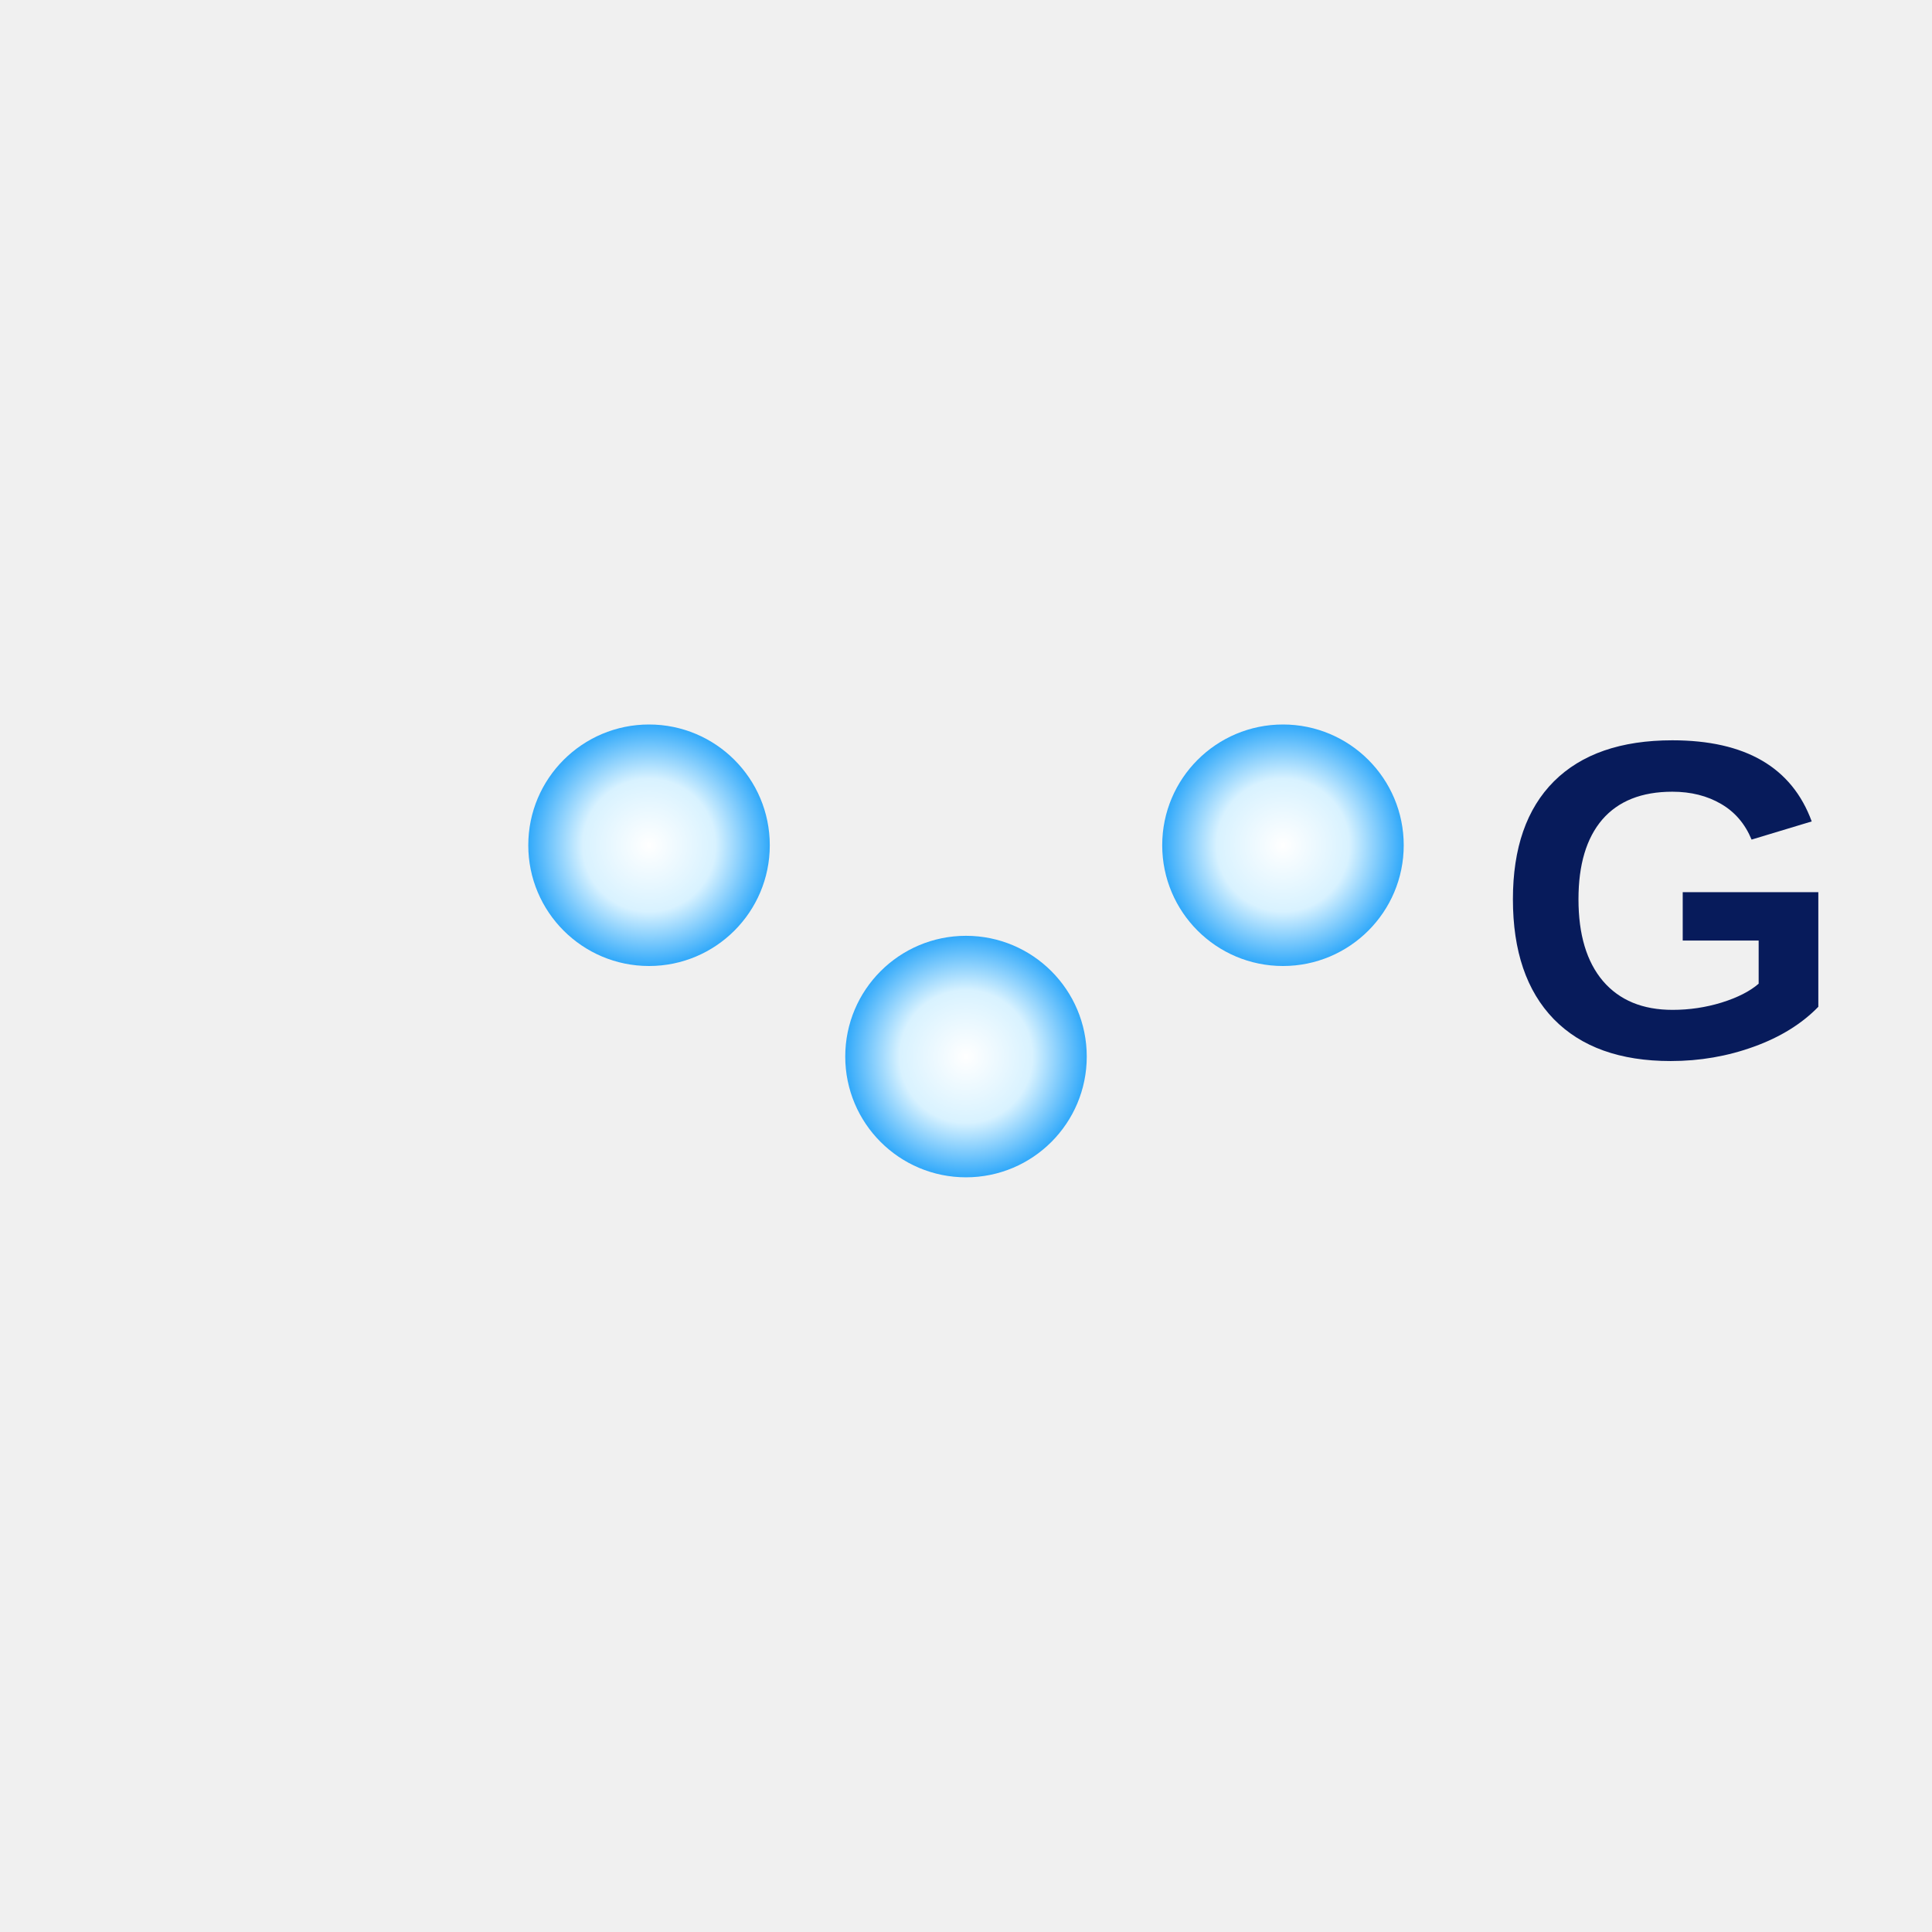
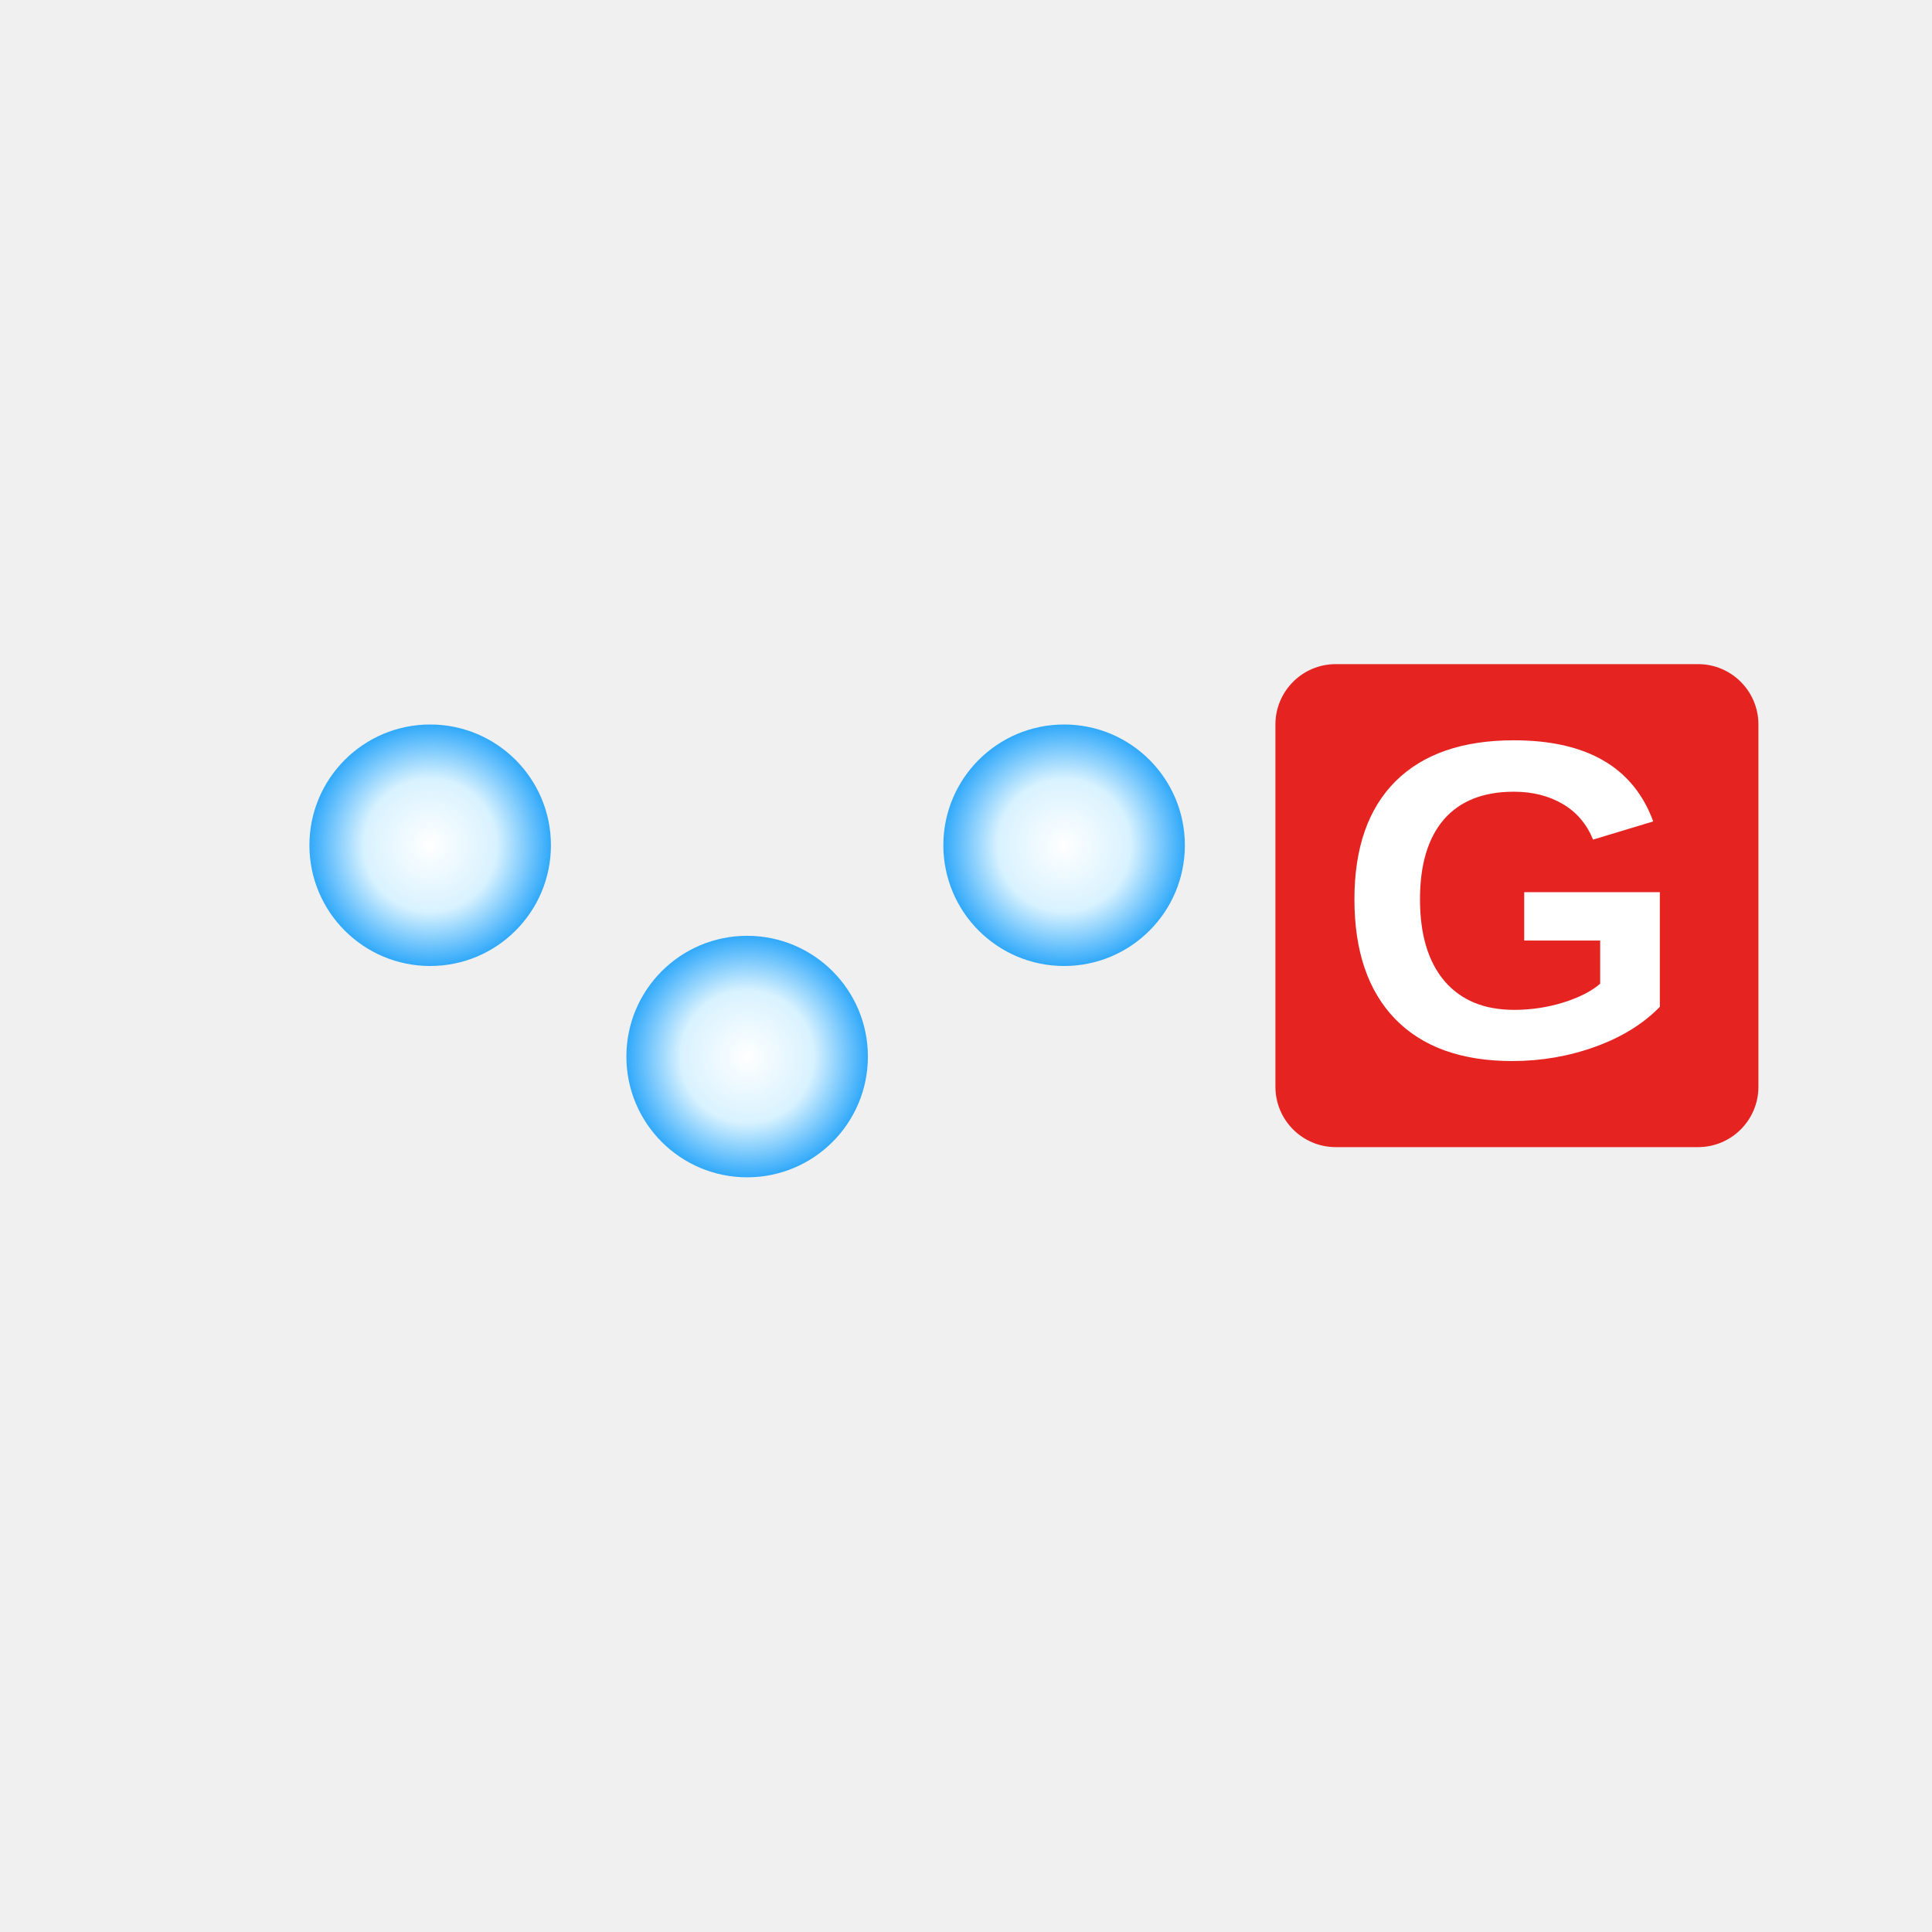
<svg xmlns="http://www.w3.org/2000/svg" viewBox="0 0 128 128" fill="none">
  <defs>
    <linearGradient id="cloud" x1="0" y1="0" x2="0" y2="1">
      <stop stop-color="#f8fbff" />
      <stop offset="1" stop-color="#d5e5f7" />
    </linearGradient>
    <radialGradient id="hail">
      <stop stop-color="white" />
      <stop offset=".55" stop-color="#d8f2ff" />
      <stop offset="1" stop-color="#31a9fa" />
    </radialGradient>
  </defs>
-   <g data-part="hail">
-     <circle cx="43" cy="56" r="8" fill="url(#hail)" />
-     <circle cx="64" cy="70" r="8" fill="url(#hail)" />
-     <circle cx="85" cy="56" r="8" fill="url(#hail)" />
-     <text x="99" y="70" fill="#071b5b" font-family="Arial,sans-serif" font-weight="700" font-size="30">G</text>
+   <g transform="translate(-14.5 0) scale(1)">
+     <g data-part="hail">
+       <circle cx="43" cy="56" r="8" fill="url(#hail)" />
+       <circle cx="64" cy="70" r="8" fill="url(#hail)" />
+       <circle cx="85" cy="56" r="8" fill="url(#hail)" />
+       <g transform="translate(4 0)">
+         <rect x="95" y="44" width="32" height="32" rx="4" fill="#e52320" />
+         <text x="99" y="70" fill="#ffffff" font-family="Arial,sans-serif" font-weight="700" font-size="30">G</text>
+       </g>
+     </g>
  </g>
</svg>
